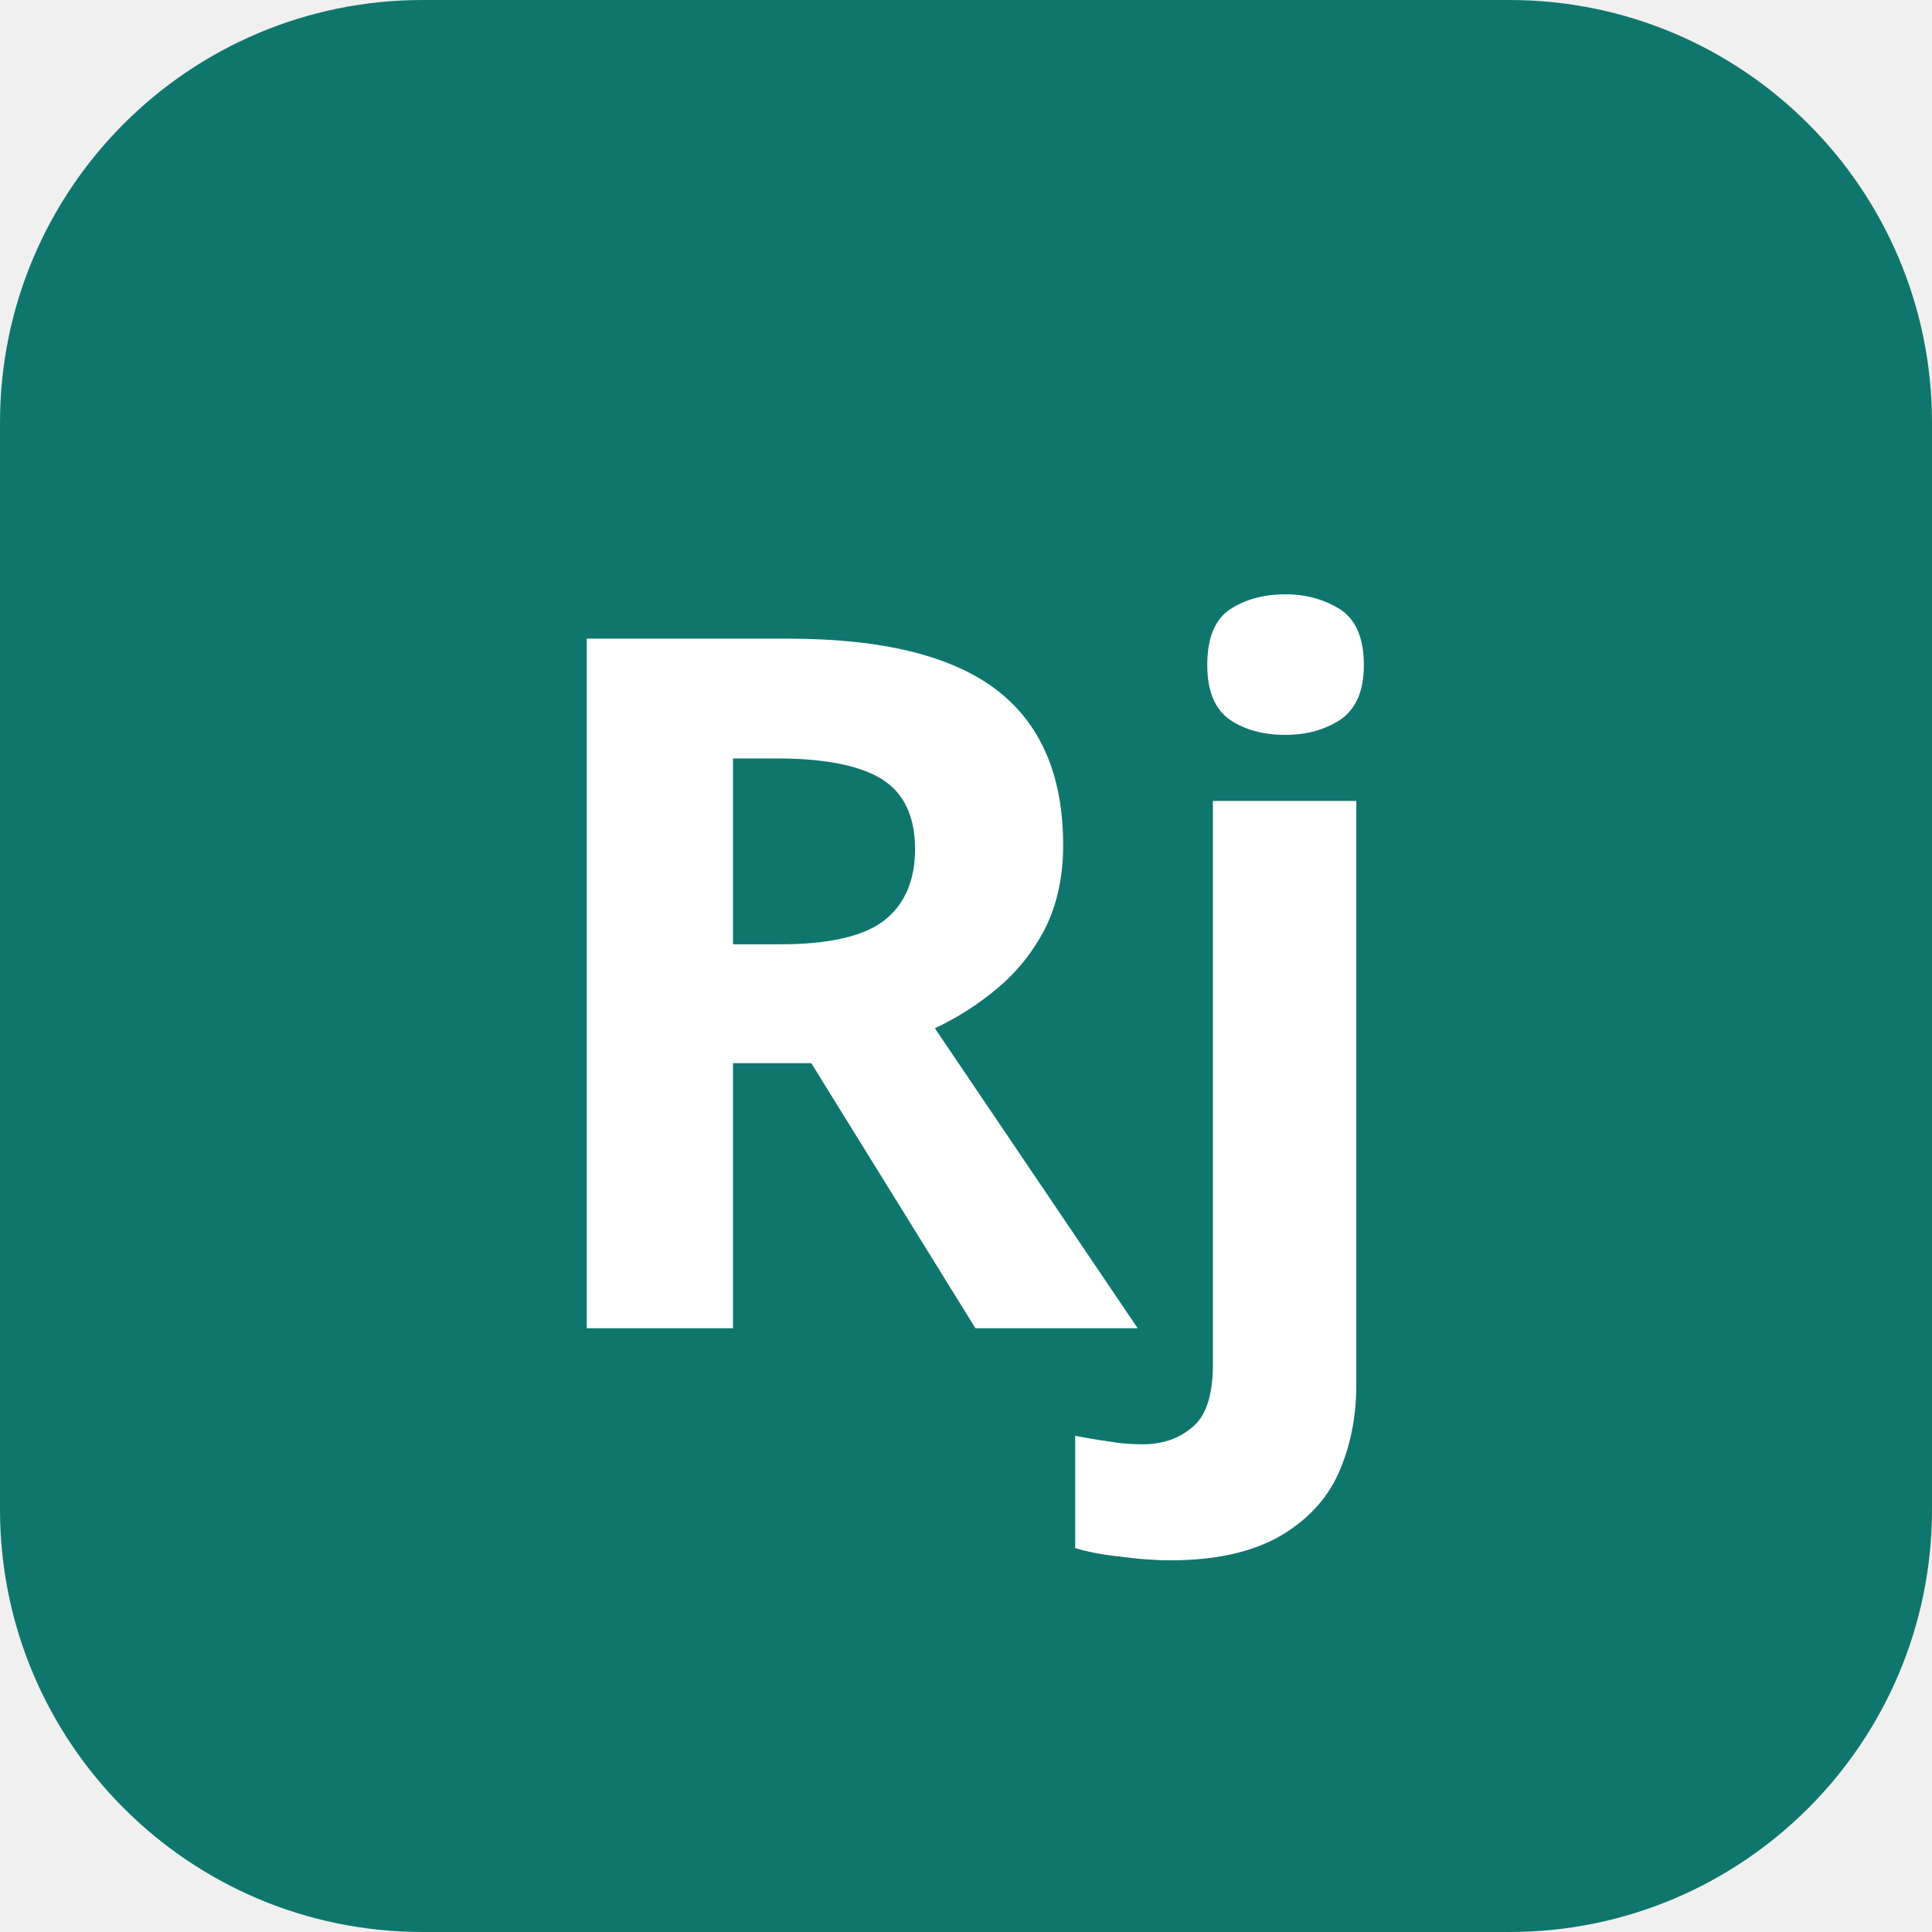
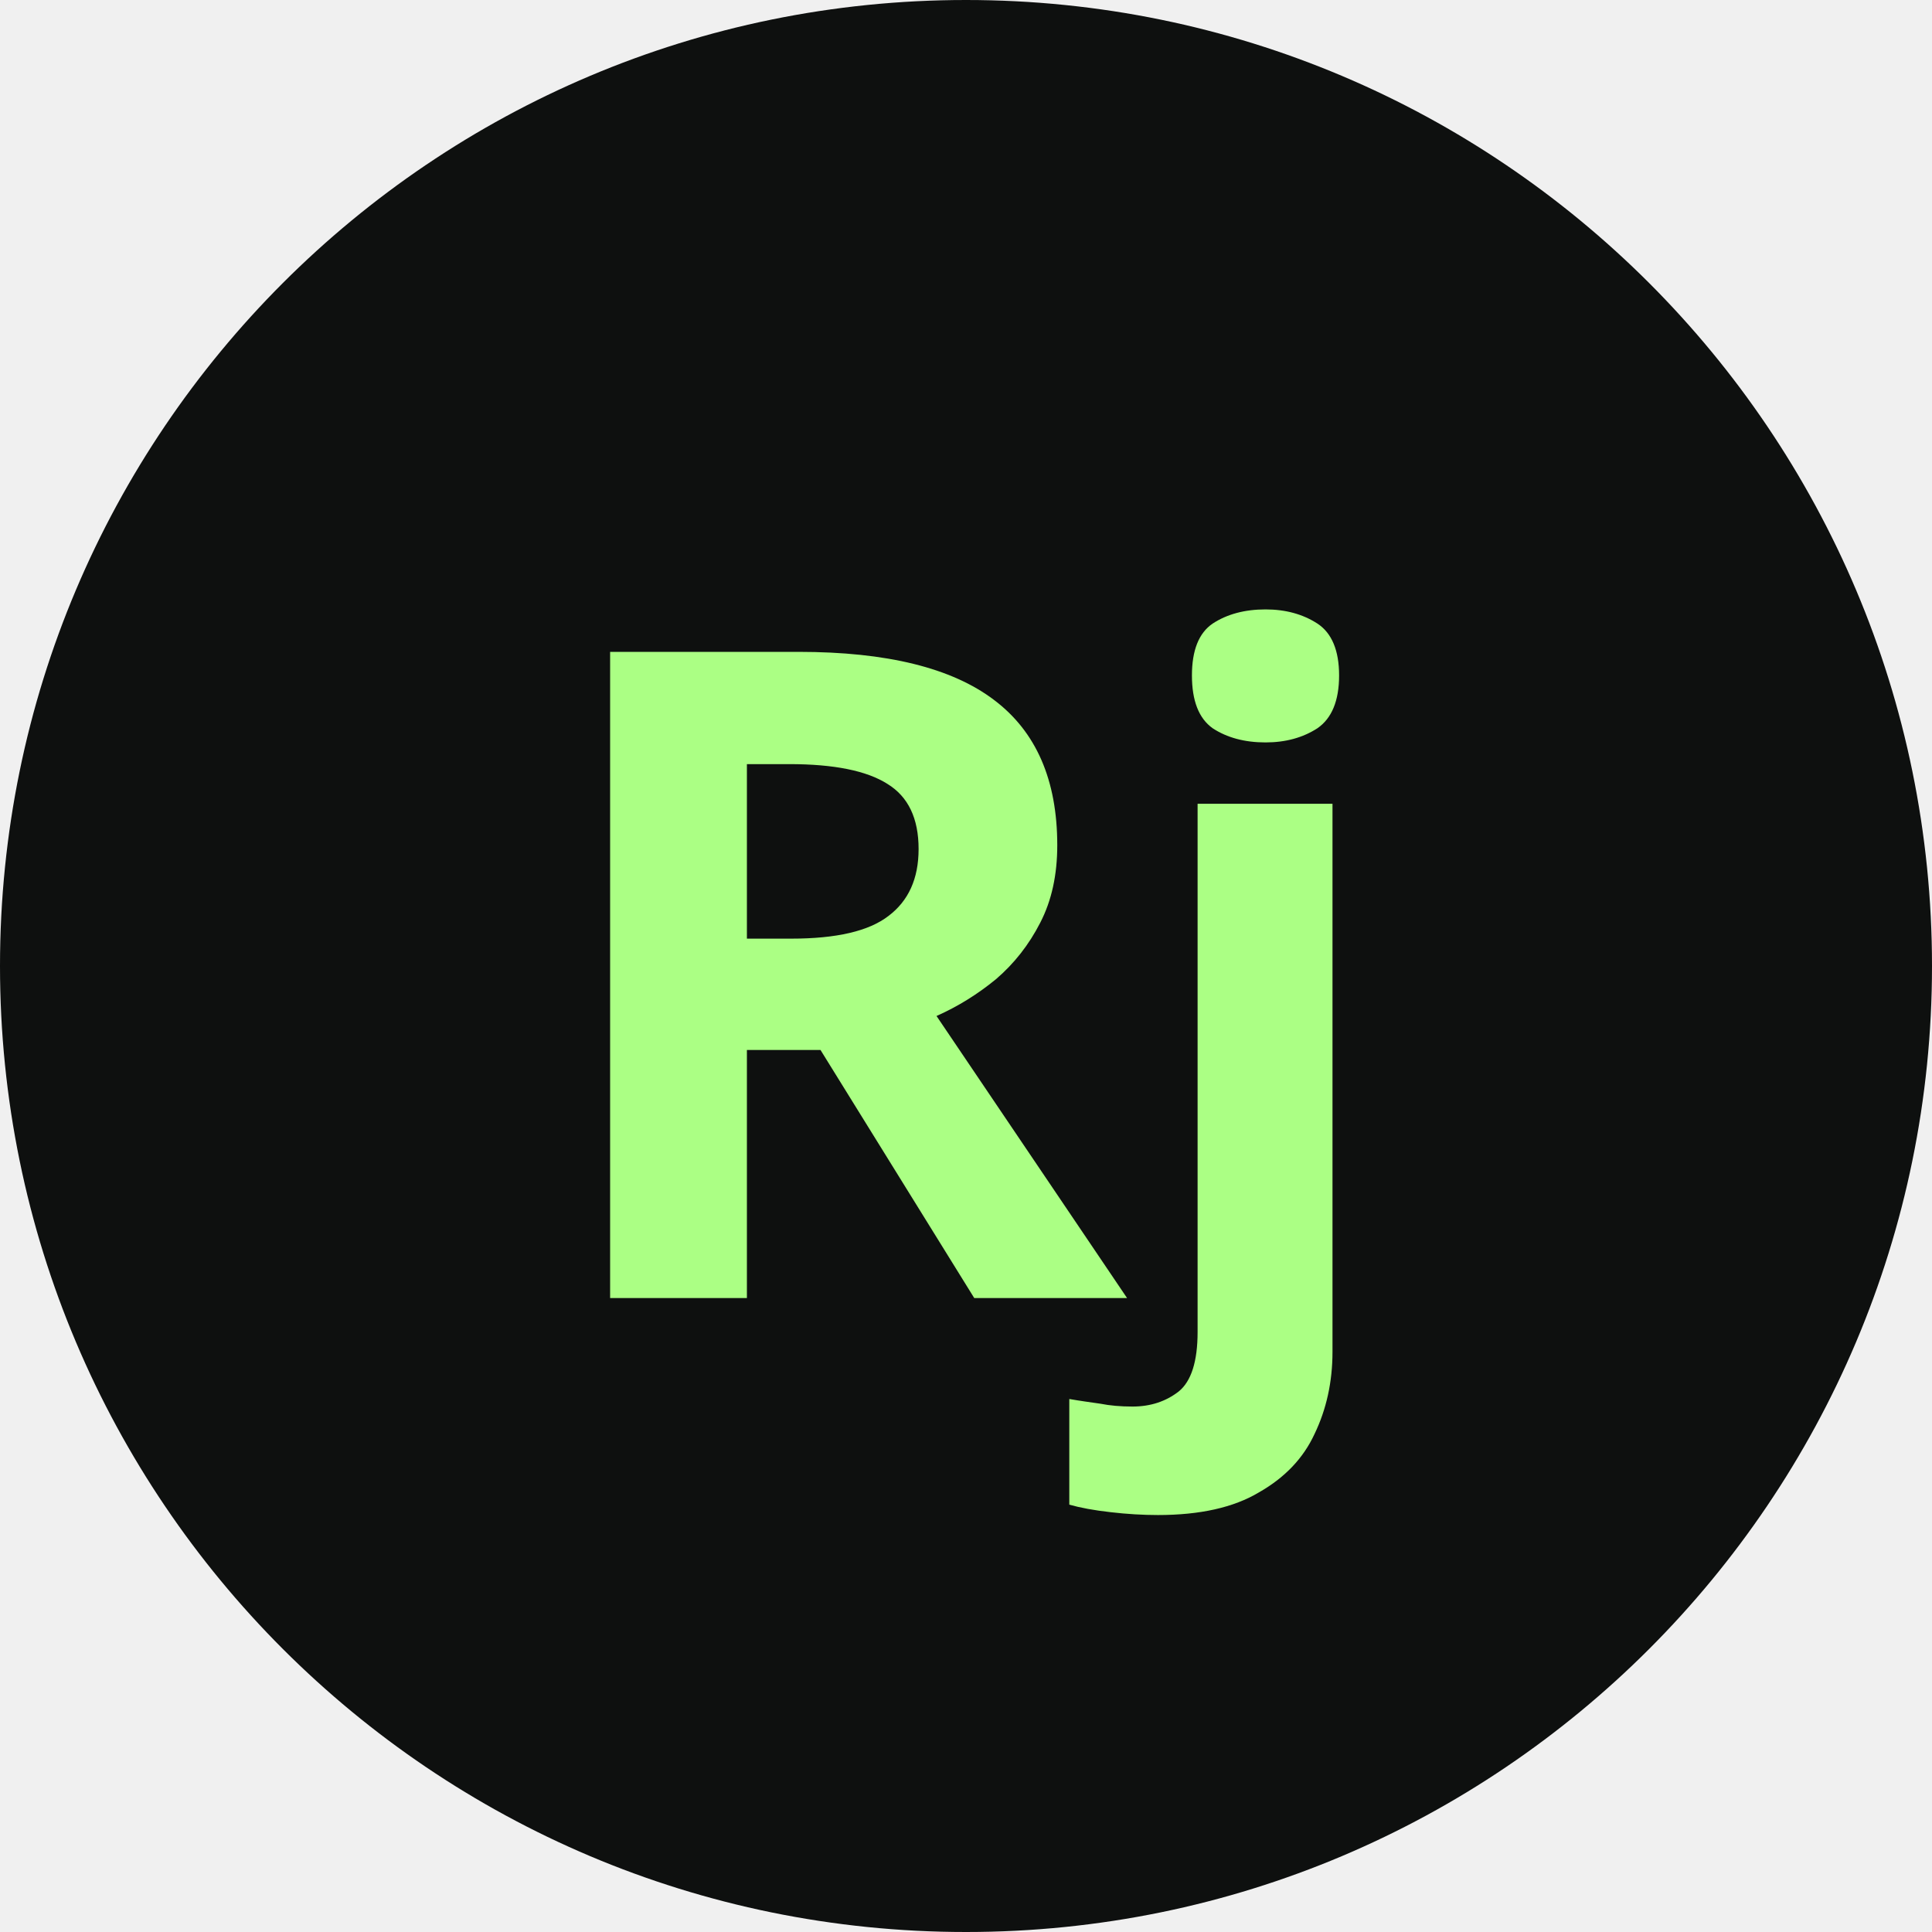
<svg xmlns="http://www.w3.org/2000/svg" viewBox="0 0 32 32">
-   <rect width="32" height="32" rx="7" fill="#0f766e" />
-   <text x="16" y="22" text-anchor="middle" font-family="system-ui, sans-serif" font-size="16" font-weight="700" fill="#ffffff">Rj</text>
+   <rect width="32" height="32" rx="16" fill="#0e100f" />
+   <text x="16" y="21.5" text-anchor="middle" font-family="system-ui, sans-serif" font-size="15" font-weight="700" fill="#abff84">Rj</text>
</svg>
